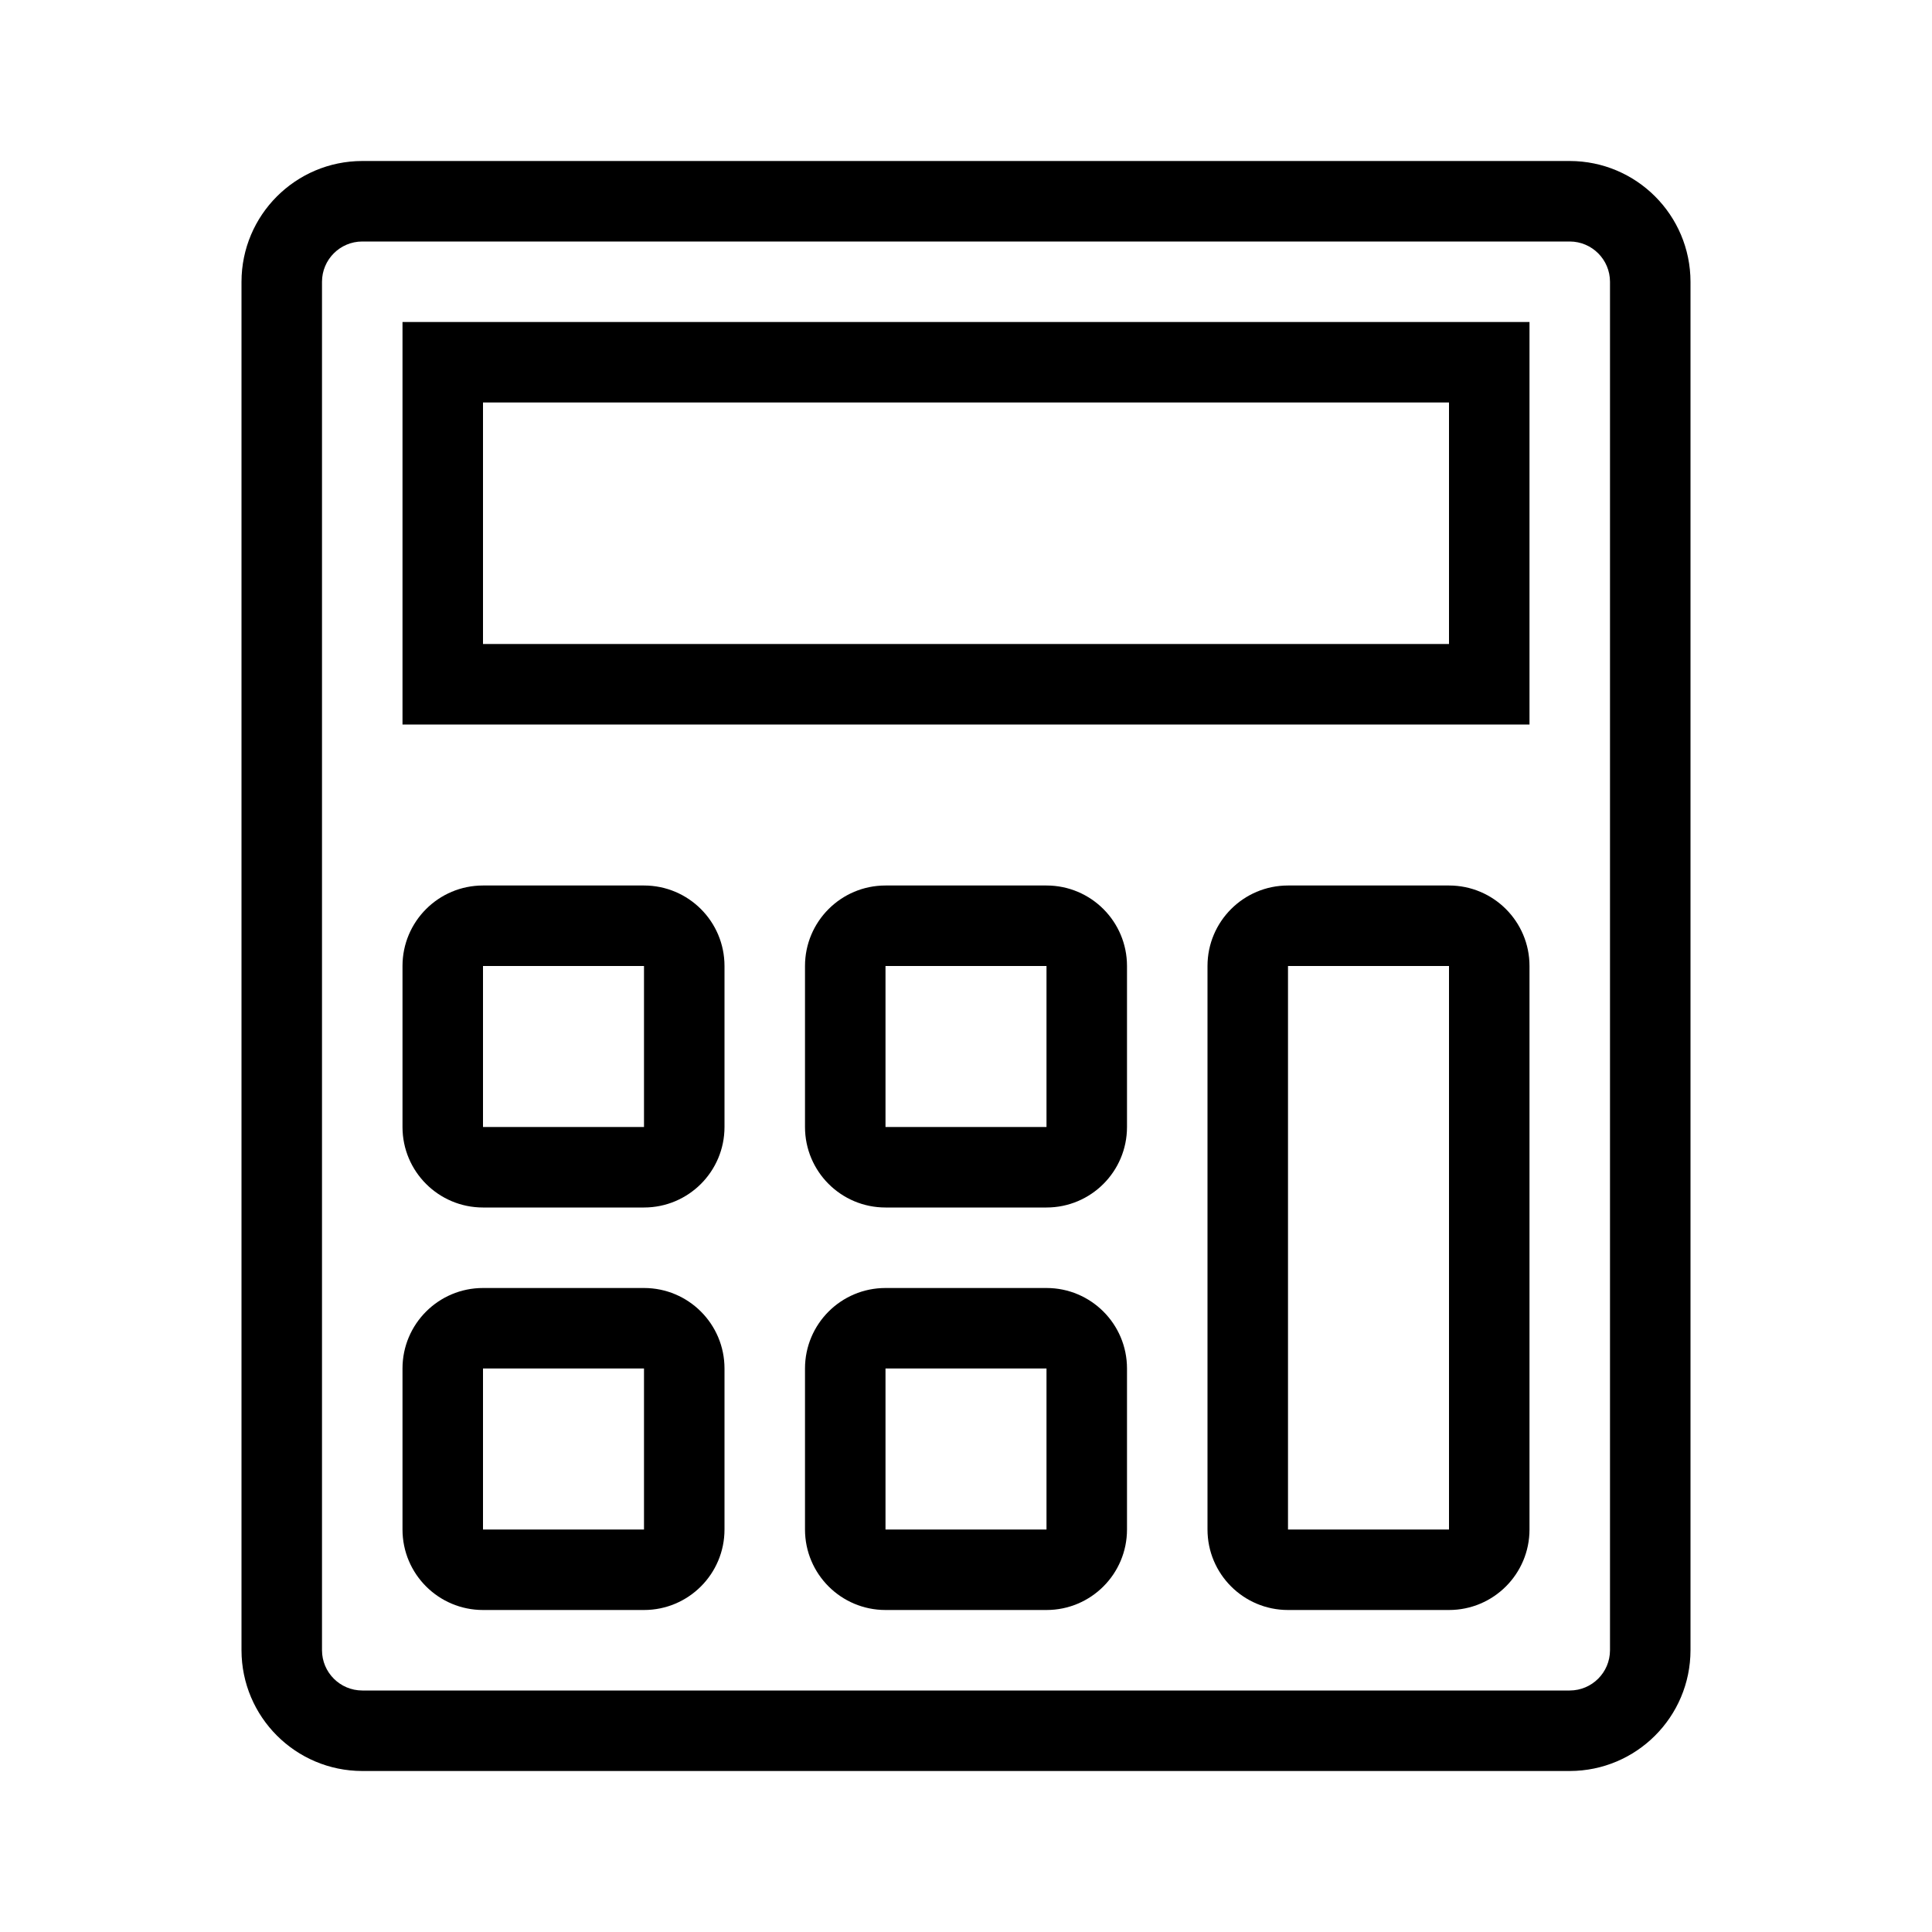
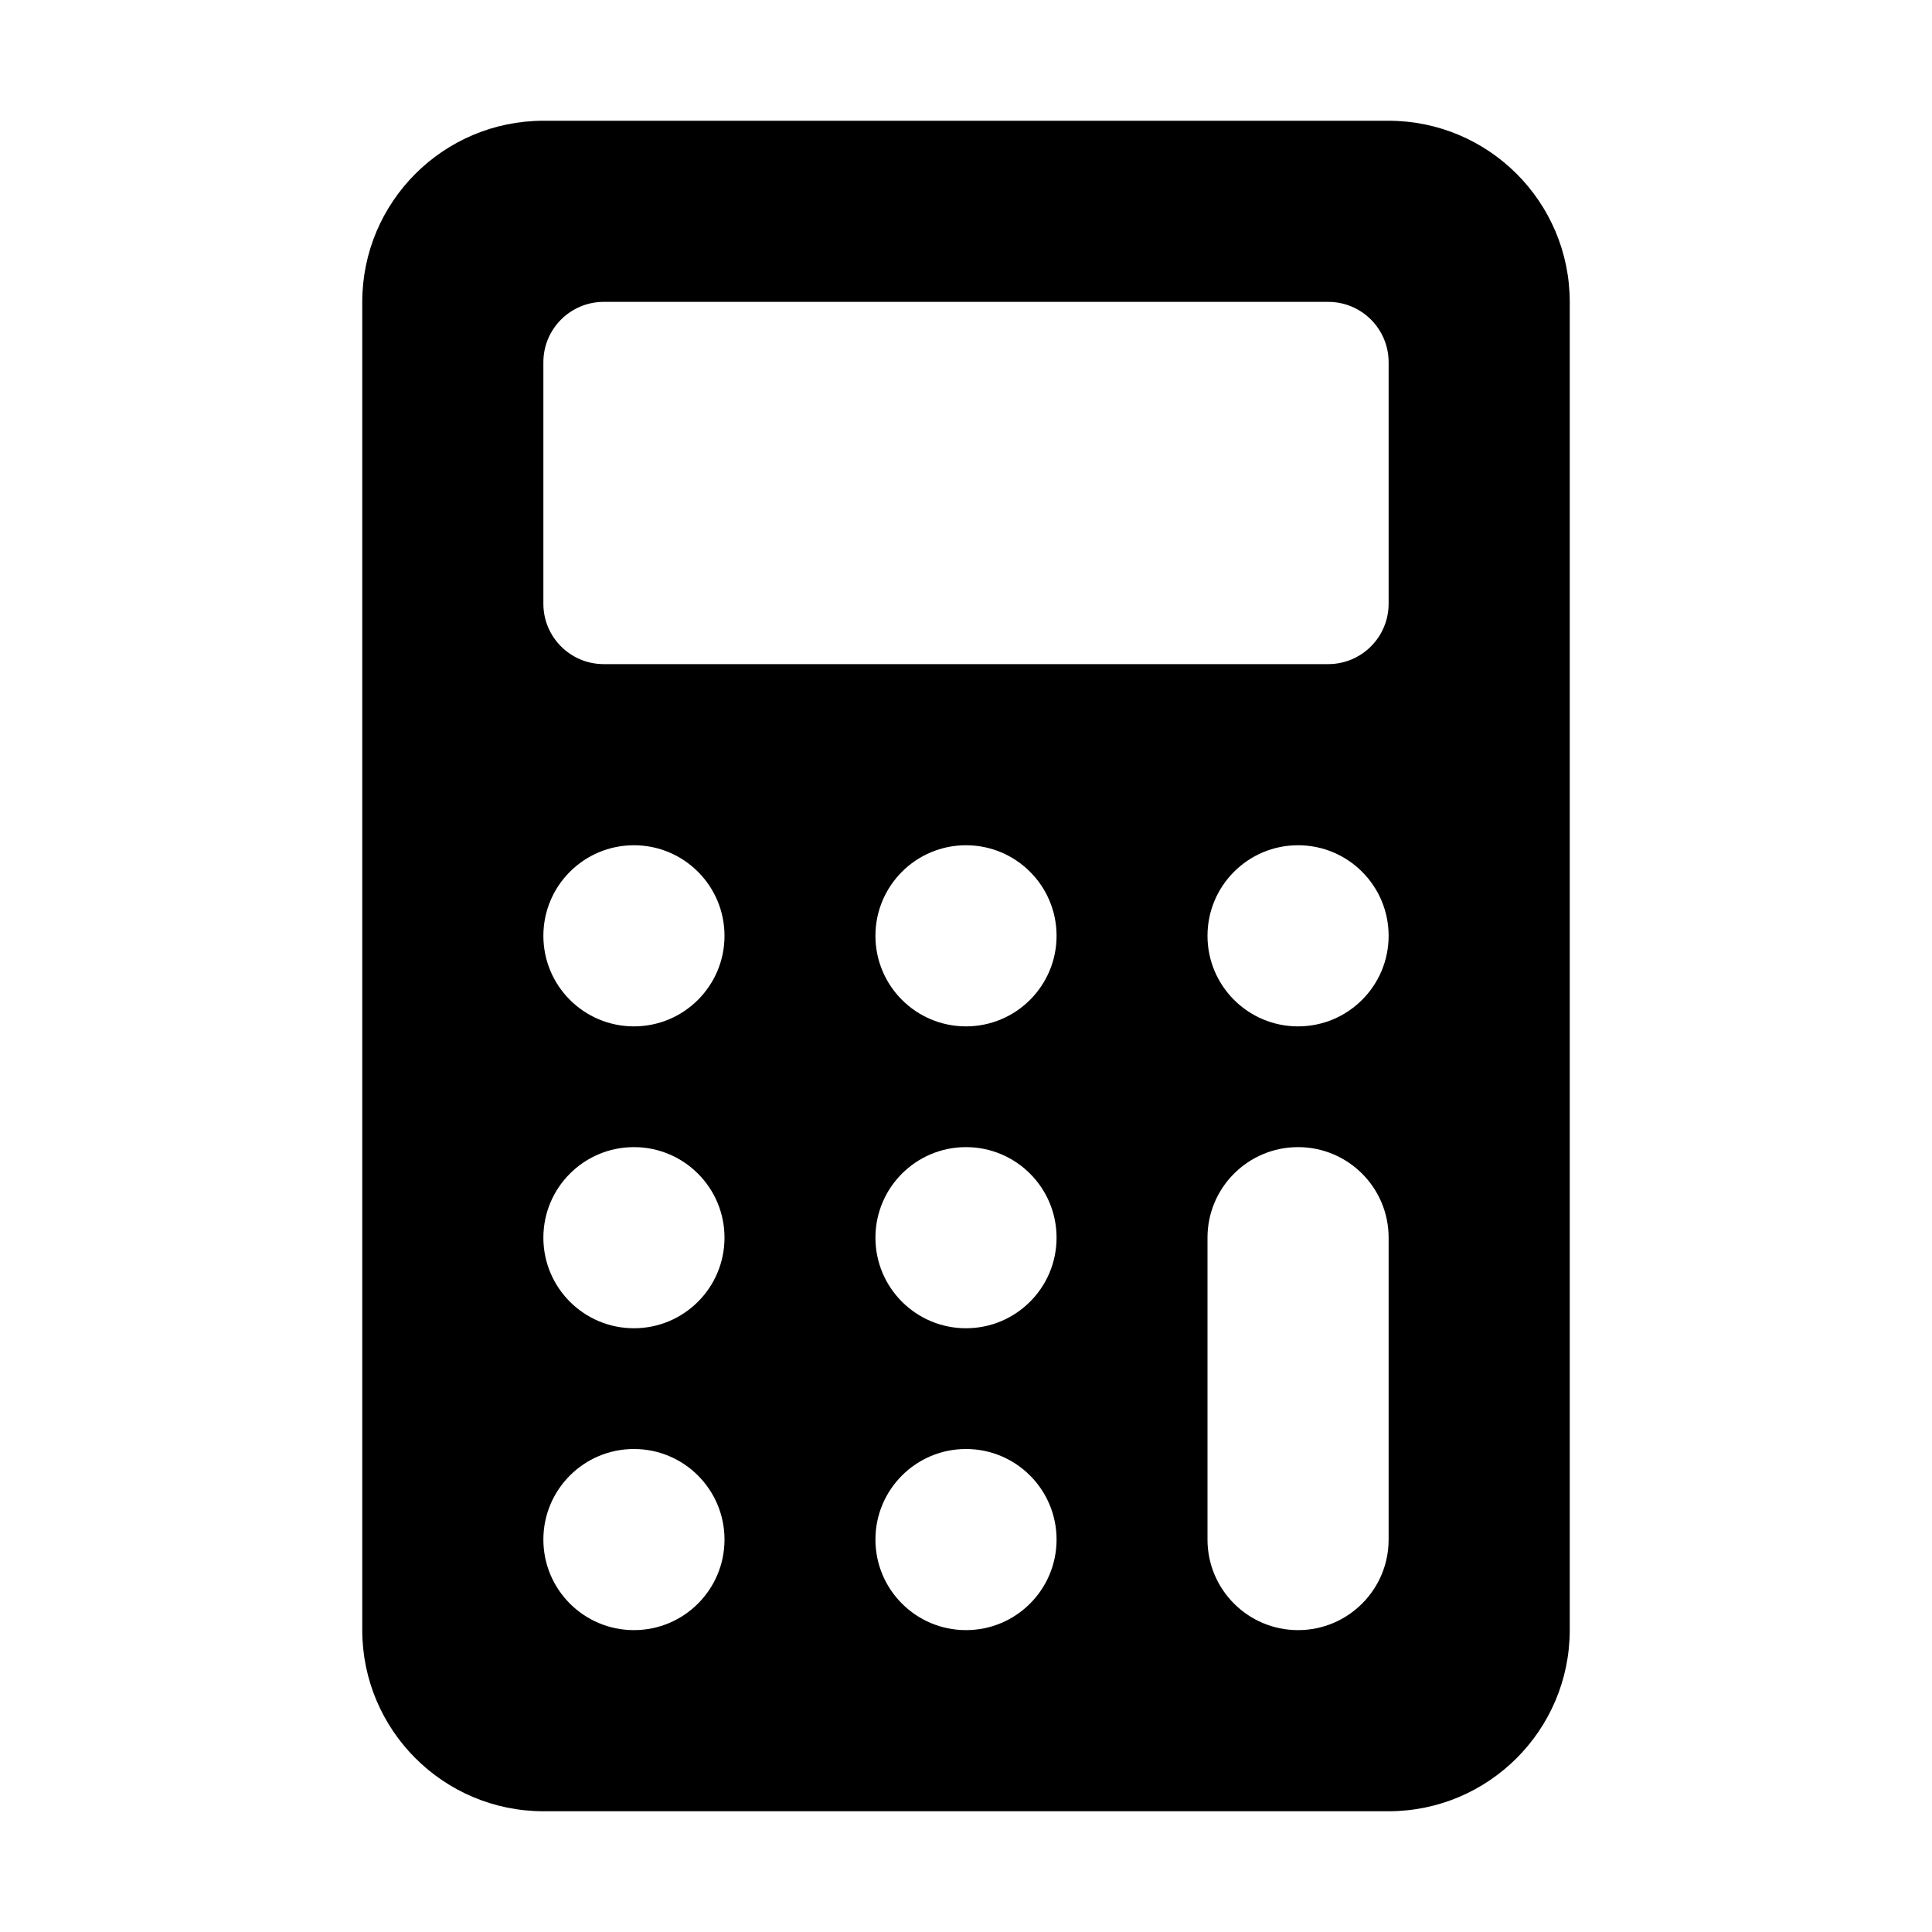
- <svg xmlns="http://www.w3.org/2000/svg" viewBox="0 0 24 24">
-   <path fill="currentColor" d="M19.5 2h-15A1.502 1.502 0 0 0 3 3.5v17A1.502 1.502 0 0 0 4.5 22h15a1.502 1.502 0 0 0 1.5-1.5v-17A1.502 1.502 0 0 0 19.5 2zm.5 18.5a.501.501 0 0 1-.5.5h-15a.501.501 0 0 1-.5-.5v-17a.501.501 0 0 1 .5-.5h15a.501.501 0 0 1 .5.5zM5 9h14V4H5zm1-4h12v3H6zm2 6H6a1 1 0 0 0-1 1v2a1 1 0 0 0 1 1h2a1 1 0 0 0 1-1v-2a1 1 0 0 0-1-1zm0 3H6v-2h2zm5-3h-2a1 1 0 0 0-1 1v2a1 1 0 0 0 1 1h2a1 1 0 0 0 1-1v-2a1 1 0 0 0-1-1zm0 3h-2v-2h2zm0 2h-2a1 1 0 0 0-1 1v2a1 1 0 0 0 1 1h2a1 1 0 0 0 1-1v-2a1 1 0 0 0-1-1zm0 3h-2v-2h2zm-5-3H6a1 1 0 0 0-1 1v2a1 1 0 0 0 1 1h2a1 1 0 0 0 1-1v-2a1 1 0 0 0-1-1zm0 3H6v-2h2zm10-8h-2a1 1 0 0 0-1 1v7a1 1 0 0 0 1 1h2a1 1 0 0 0 1-1v-7a1 1 0 0 0-1-1zm0 8h-2v-7h2z" />
-   <path fill="none" d="M0 0h24v24H0z" />
+ <svg xmlns="http://www.w3.org/2000/svg" class="ionicon" viewBox="0 0 512 512">
+   <path d="M416 80a48.05 48.05 0 00-48-48H144a48.05 48.05 0 00-48 48v352a48.05 48.05 0 0048 48h224a48.05 48.05 0 0048-48zM168 432a24 24 0 1124-24 24 24 0 01-24 24zm0-80a24 24 0 1124-24 24 24 0 01-24 24zm0-80a24 24 0 1124-24 24 24 0 01-24 24zm88 160a24 24 0 1124-24 24 24 0 01-24 24zm0-80a24 24 0 1124-24 24 24 0 01-24 24zm0-80a24 24 0 1124-24 24 24 0 01-24 24zm112 136a24 24 0 01-48 0v-80a24 24 0 0148 0zm-24-136a24 24 0 1124-24 24 24 0 01-24 24zm19.31-100.69A16 16 0 01352 176H160a16 16 0 01-16-16V96a16 16 0 0116-16h192a16 16 0 0116 16v64a16 16 0 01-4.69 11.31z" />
</svg>
